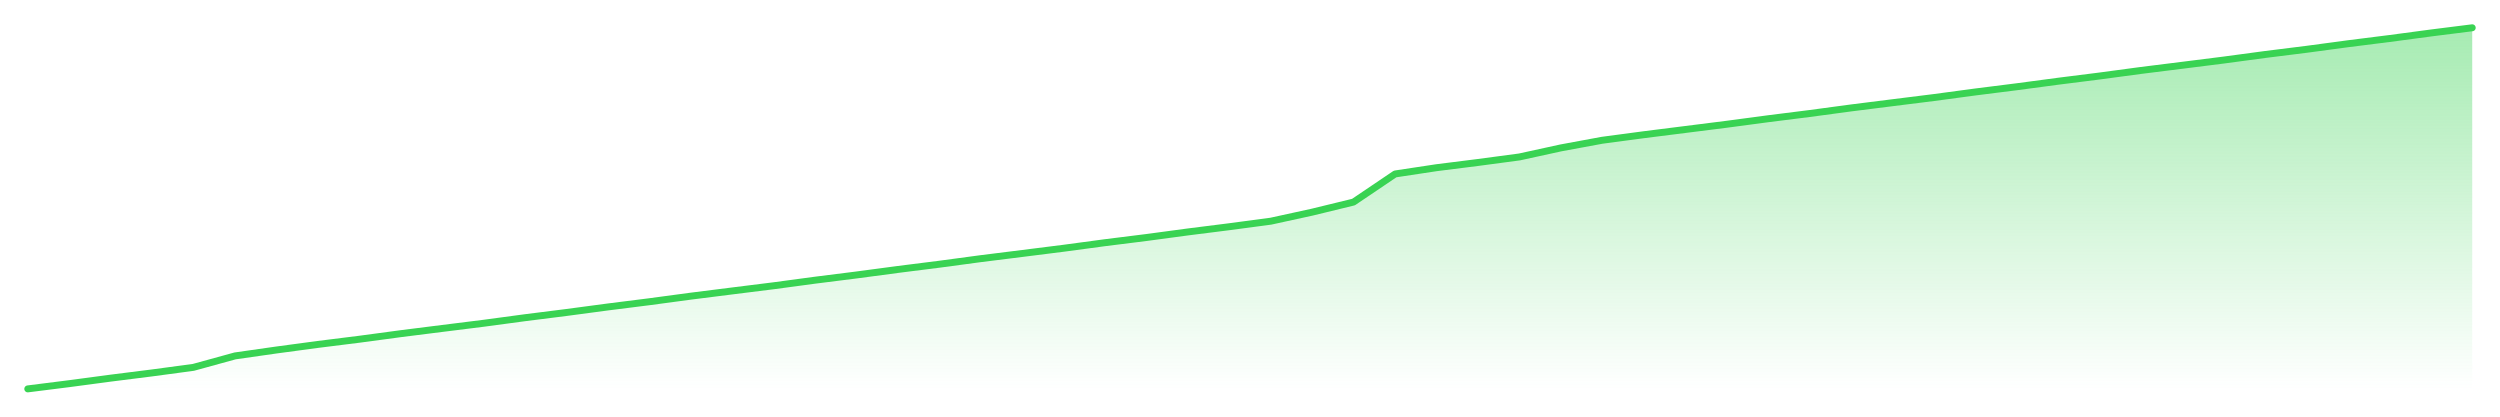
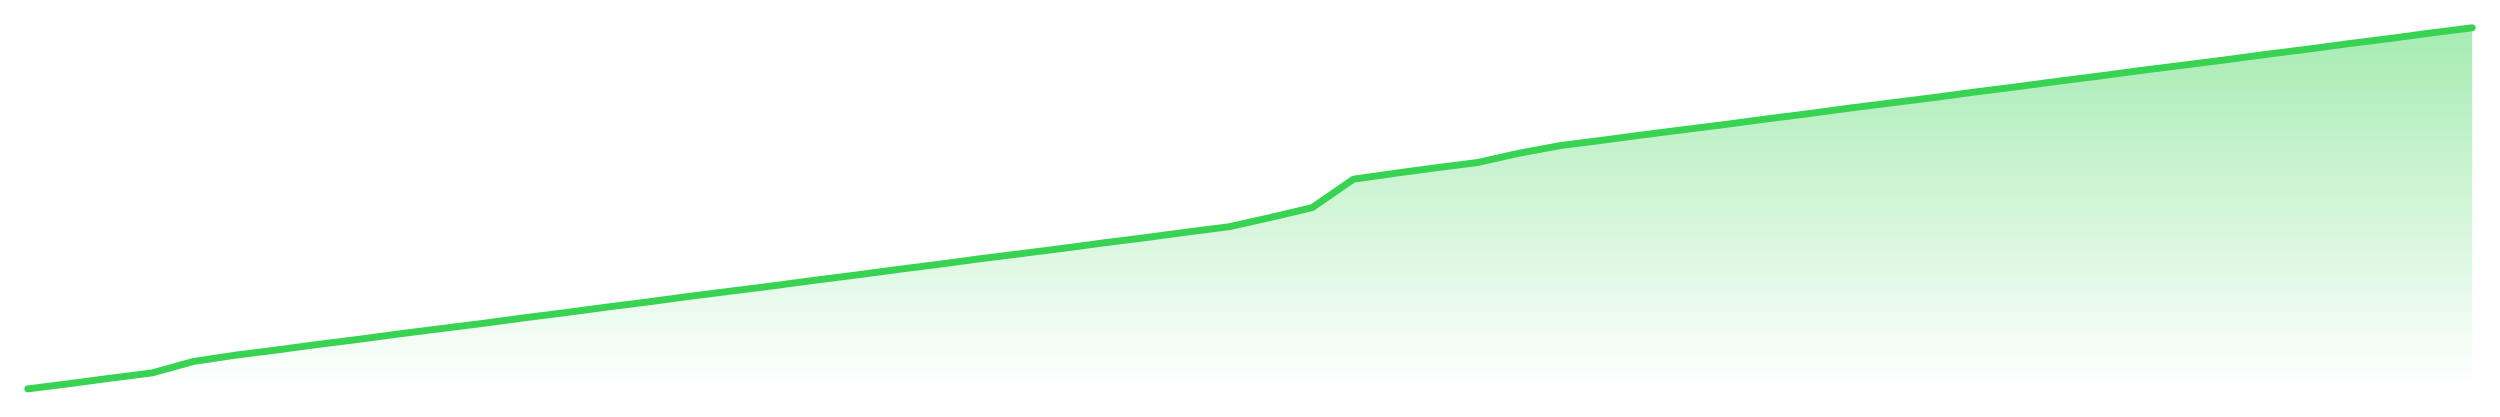
<svg xmlns="http://www.w3.org/2000/svg" viewBox="0 0 720 120" width="720" height="120" role="img" aria-label="Contribution trend">
  <defs>
    <linearGradient id="g" x1="0" y1="0" x2="0" y2="1">
      <stop offset="0%" stop-color="#39d353" stop-opacity="0.45" />
      <stop offset="100%" stop-color="#39d353" stop-opacity="0" />
    </linearGradient>
  </defs>
-   <polygon fill="url(#g)" points="8,112 8.0,112.0 19.9,110.5 31.9,108.9 43.8,107.4 55.7,105.8 67.7,102.5 79.6,100.8 91.5,99.2 103.5,97.7 115.4,96.1 127.3,94.6 139.3,93.1 151.2,91.5 163.1,90.0 175.1,88.4 187.0,86.9 198.9,85.3 210.8,83.8 222.8,82.3 234.7,80.7 246.6,79.2 258.6,77.6 270.5,76.1 282.4,74.5 294.4,73.0 306.3,71.5 318.2,69.9 330.2,68.4 342.1,66.8 354.0,65.3 366.0,63.7 377.9,61.1 389.8,58.2 401.8,50.1 413.7,48.3 425.6,46.8 437.6,45.2 449.5,42.6 461.4,40.4 473.4,38.8 485.3,37.3 497.2,35.8 509.2,34.2 521.1,32.7 533.0,31.1 544.9,29.6 556.9,28.1 568.8,26.5 580.7,25.0 592.7,23.4 604.6,21.9 616.5,20.3 628.5,18.8 640.4,17.3 652.3,15.7 664.3,14.2 676.2,12.6 688.1,11.1 700.1,9.5 712.0,8.0 712,112" />
-   <polyline fill="none" stroke="#39d353" stroke-width="2" stroke-linejoin="round" stroke-linecap="round" points="8.0,112.0 19.9,110.5 31.9,108.9 43.8,107.4 55.7,105.8 67.7,102.5 79.6,100.8 91.5,99.2 103.5,97.7 115.4,96.1 127.3,94.6 139.3,93.1 151.2,91.5 163.1,90.0 175.1,88.4 187.0,86.9 198.9,85.3 210.8,83.8 222.8,82.3 234.7,80.7 246.6,79.2 258.6,77.6 270.5,76.1 282.4,74.5 294.4,73.0 306.3,71.5 318.2,69.9 330.2,68.4 342.1,66.8 354.0,65.3 366.0,63.7 377.9,61.1 389.8,58.2 401.8,50.1 413.7,48.3 425.6,46.8 437.6,45.2 449.5,42.6 461.4,40.4 473.4,38.8 485.3,37.3 497.2,35.8 509.2,34.2 521.1,32.7 533.0,31.1 544.9,29.6 556.9,28.1 568.8,26.5 580.7,25.0 592.7,23.4 604.6,21.9 616.5,20.3 628.5,18.8 640.4,17.3 652.3,15.7 664.3,14.2 676.2,12.6 688.1,11.1 700.1,9.5 712.0,8.0" />
+   <polygon fill="url(#g)" points="8,112 8.0,112.0 19.9,110.5 31.9,108.9 43.8,107.4 55.7,104.1 67.7,102.3 79.6,100.8 91.5,99.2 103.5,97.7 115.4,96.1 127.3,94.6 139.3,93.1 151.2,91.5 163.1,90.0 175.1,88.4 187.0,86.9 198.9,85.3 210.8,83.8 222.8,82.3 234.7,80.7 246.6,79.2 258.6,77.6 270.5,76.1 282.4,74.5 294.4,73.0 306.3,71.5 318.2,69.9 330.2,68.4 342.1,66.8 354.0,65.3 366.0,62.6 377.9,59.8 389.8,51.6 401.8,49.9 413.7,48.3 425.6,46.8 437.6,44.1 449.5,41.9 461.4,40.4 473.4,38.8 485.3,37.3 497.2,35.8 509.2,34.2 521.1,32.7 533.0,31.1 544.9,29.6 556.9,28.1 568.8,26.5 580.7,25.0 592.7,23.4 604.6,21.9 616.5,20.3 628.5,18.8 640.4,17.3 652.3,15.7 664.3,14.2 676.2,12.6 688.1,11.1 700.1,9.5 712.0,8.0 712,112" />
+   <polyline fill="none" stroke="#39d353" stroke-width="2" stroke-linejoin="round" stroke-linecap="round" points="8.0,112.0 19.9,110.5 31.9,108.9 43.8,107.4 55.7,104.1 67.7,102.3 79.6,100.8 91.5,99.2 103.5,97.7 115.4,96.1 127.3,94.6 139.3,93.1 151.2,91.5 163.1,90.0 175.1,88.4 187.0,86.9 198.9,85.3 210.8,83.8 222.8,82.3 234.7,80.7 246.6,79.2 258.6,77.6 270.5,76.1 282.4,74.5 294.4,73.0 306.3,71.5 318.2,69.9 330.2,68.4 342.1,66.8 354.0,65.3 366.0,62.6 377.9,59.8 389.8,51.6 401.8,49.9 413.7,48.3 425.6,46.8 437.6,44.1 449.5,41.9 461.4,40.4 473.4,38.8 485.3,37.3 497.2,35.8 509.2,34.2 521.1,32.7 533.0,31.1 544.9,29.6 556.9,28.1 568.8,26.5 580.7,25.0 592.7,23.4 604.6,21.9 616.5,20.3 628.5,18.8 640.4,17.3 652.3,15.7 664.3,14.2 676.2,12.6 688.1,11.1 700.1,9.5 712.0,8.0" />
</svg>
